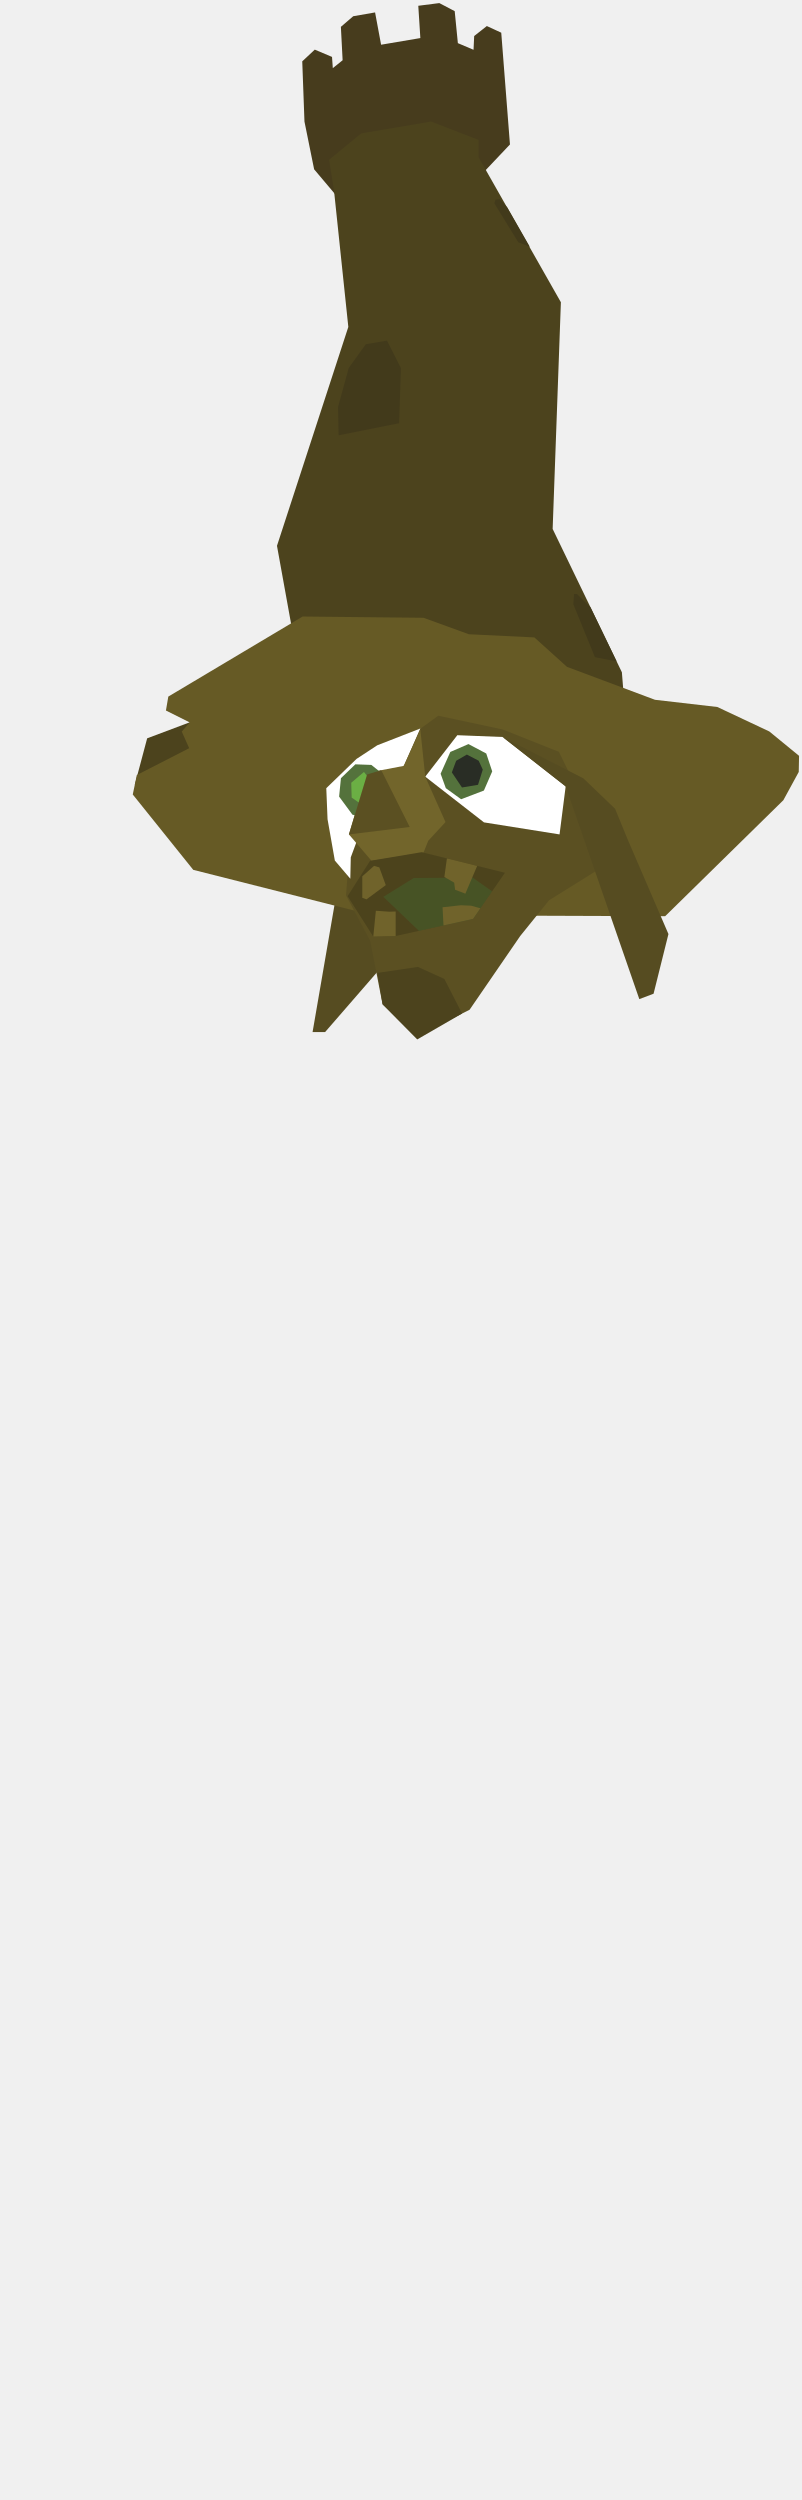
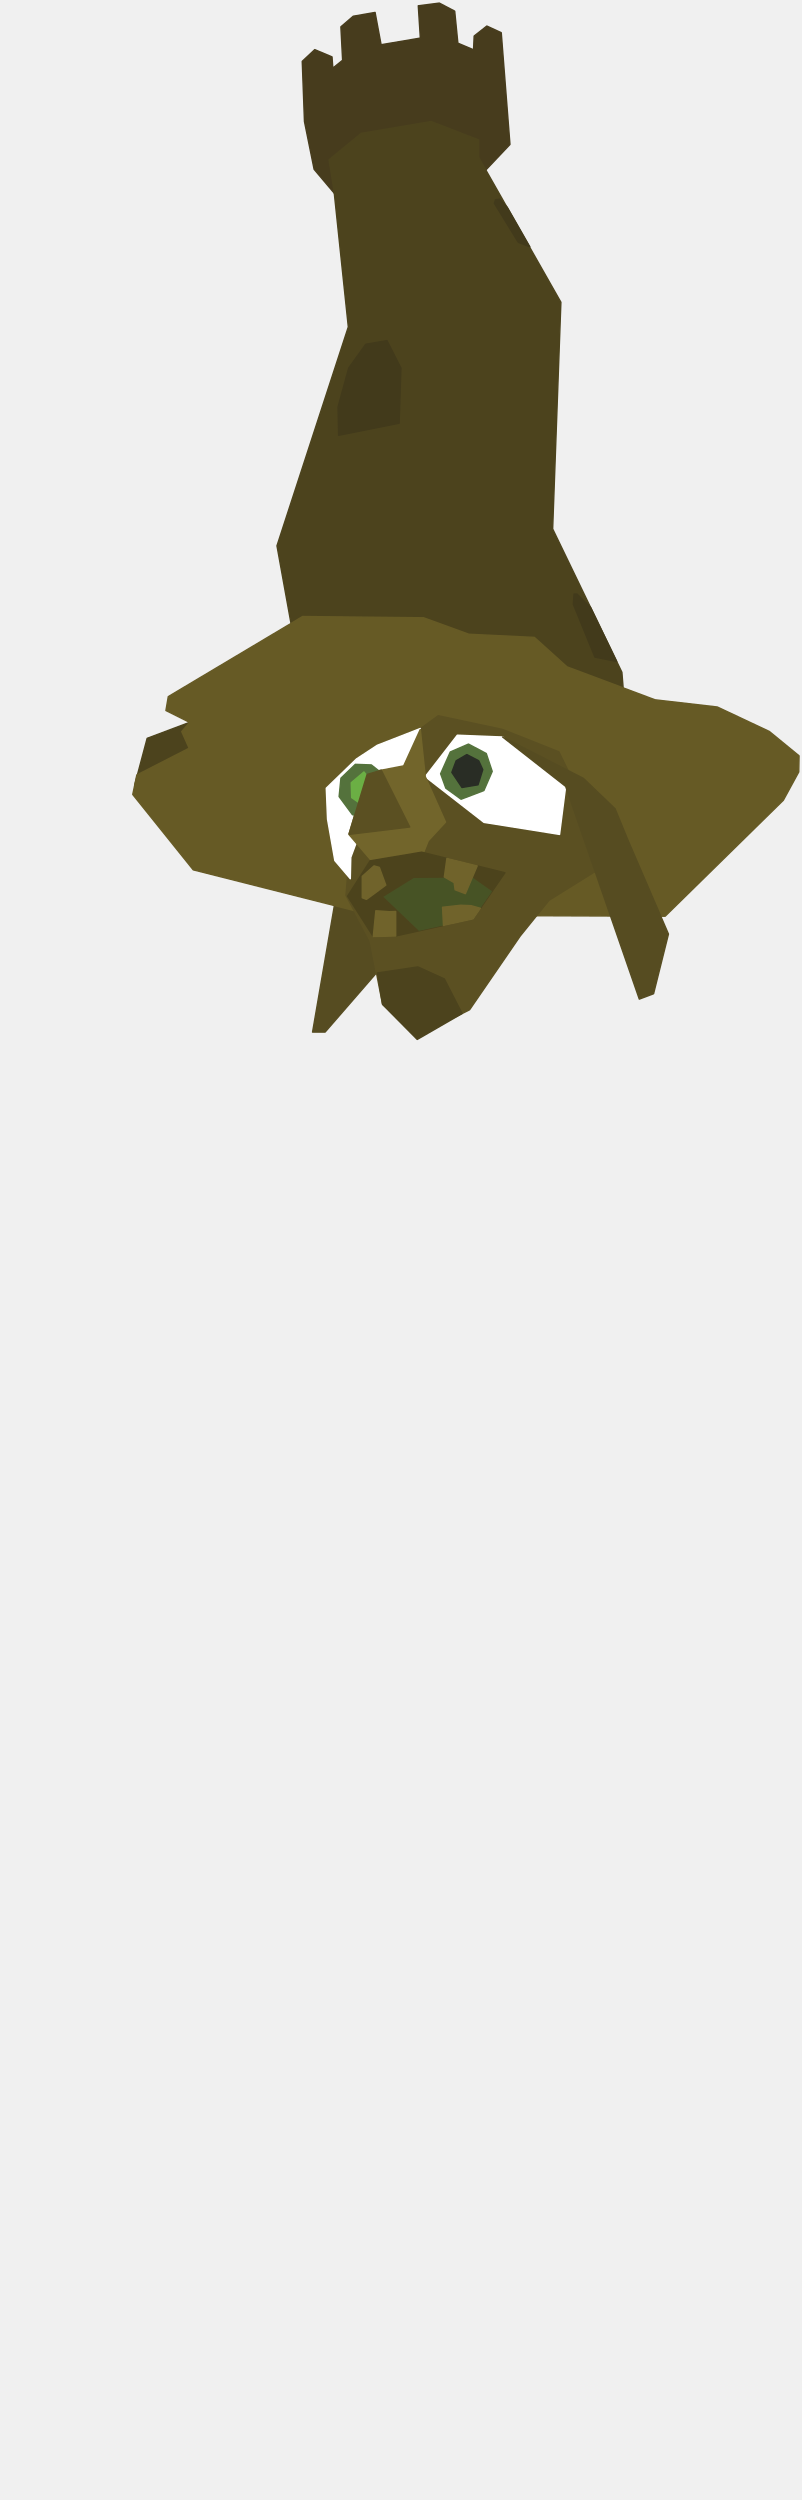
<svg xmlns="http://www.w3.org/2000/svg" viewBox="1128 -276 844 2632">
  <g id="_x32_">
-     <path fill="#564c21" d="M1489.24,624.09c-10.72,62.17-21.44,124.33-32.17,186.5h13.17c25.31-29.17,50.63-58.33,75.94-87.5l-56.94-99Z" />
-     <path fill="#473c1d" d="M1481.21-71.08l-22.5-26.67c-3.39-16.76-6.78-33.52-10.17-50.28-.78-21.13-1.56-42.26-2.33-63.39l13.17-12.33c6.06,2.56,12.11,5.11,18.17,7.67.28,3.94.56,7.89.83,11.83,3.44-2.78,6.89-5.56,10.33-8.33-.61-11.72-1.22-23.44-1.83-35.17,4.33-3.72,8.67-7.44,13-11.17,7.67-1.33,15.33-2.67,23-4,2.11,11.33,4.22,22.67,6.33,34,13.78-2.33,27.56-4.67,41.33-7-.72-11.33-1.44-22.67-2.17-34,7.39-.94,14.78-1.89,22.17-2.83,5.39,2.83,10.78,5.67,16.17,8.5,1.11,11.22,2.22,22.44,3.33,33.67,5.5,2.33,11,4.67,16.5,7,.22-4.83.44-9.67.67-14.5,4.44-3.5,8.89-7,13.33-10.5,5.06,2.33,10.11,4.67,15.17,7,3.06,39.22,6.11,78.44,9.17,117.67-13.67,14.44-27.33,28.89-41,43.33-47.56,3.17-95.11,6.33-142.67,9.5Z" />
-     <path fill="#4c431d" d="M1437.82,399.31c-6.07-33.56-12.15-67.11-18.22-100.67,25.04-76.81,50.07-153.63,75.11-230.44-5.04-48-10.07-96-15.11-144-1.7-10.67-3.41-21.33-5.11-32,11.26-9.26,22.52-18.52,33.78-27.78,24.52-4.15,49.04-8.3,73.56-12.44,16.67,6.44,33.33,12.89,50,19.33v18.22l86.67,152.67c-2.89,79.56-5.78,159.11-8.67,238.67,24.3,50.3,48.59,100.59,72.89,150.89,1.41,17.78,2.81,35.56,4.22,53.33-116.37-28.59-232.74-57.19-349.11-85.78h-.01Z" />
-     <path fill="#4c431d" d="M1353.82,474.64c-23.63,8.89-47.26,17.78-70.89,26.67-4.34,16.31-8.69,32.63-13.03,48.94,26.79-.91,53.57-1.81,80.36-2.72,1.19-24.3,2.37-48.59,3.56-72.89Z" />
-     <path fill="#665a25" d="M1519.85,687.44c-62.8-15.89-125.6-31.78-188.4-47.67-21.23-26.44-42.45-52.89-63.68-79.33,1.43-6.84,2.86-13.68,4.29-20.51,18.37-9.41,36.74-18.81,55.11-28.22l-7.81-17.51c2.78-3.22,5.56-6.44,8.33-9.67-8.33-4.17-16.67-8.33-25-12.5.83-4.89,1.67-9.78,2.5-14.67,47.13-28.09,94.26-56.19,141.39-84.28,42.44.44,84.89.89,127.33,1.33,15.89,5.78,31.78,11.56,47.67,17.33,23,1.11,46,2.22,69,3.33,11.44,10.33,22.89,20.67,34.33,31,30.89,11.56,61.78,23.11,92.67,34.67l65.64,7.59c18.23,8.58,36.46,17.16,54.7,25.74,10.44,8.56,20.89,17.11,31.33,25.67-.11,5.66-.22,11.32-.33,16.98-5.41,9.92-10.81,19.83-16.22,29.75-41.47,40.7-82.94,81.41-124.42,122.11-102.81-.38-205.62-.76-308.43-1.14h0Z" />
-     <path fill="#5b5022" d="M1500.5,601.84c-1.72,8-3.43,16-5.15,24-1.03,13.61-2.06,27.22-3.08,40.83l25.5,47.83c4.31,22.19,8.63,44.37,12.94,66.56,12.22,11.22,24.44,22.44,36.67,33.67,18.33-9.22,36.67-18.44,55-27.67,17.78-25.89,35.56-51.78,53.33-77.67,10.11-12.52,20.22-25.04,30.33-37.56,22.22-13.86,44.44-27.71,66.67-41.57-18.78-38.25-37.56-76.51-56.33-114.76-19.74-7.84-39.49-15.69-59.23-23.53-22.59-4.82-45.18-9.65-67.77-14.47-7.33,5.33-14.67,10.67-22,16-22.29,36.11-44.59,72.22-66.88,108.33h0Z" />
-     <path fill="#fff" d="M1480.52,629.98c-2.56-14.5-5.12-29-7.68-43.5-.44-10.89-.89-21.78-1.33-32.67,10.61-10.28,21.22-20.56,31.83-30.83,7.28-4.78,14.56-9.56,21.83-14.33,15.1-5.89,30.2-11.78,45.3-17.67-5.6,12.83-11.2,25.67-16.8,38.5-12.39,15.17-24.78,30.33-37.17,45.5-6.4,17.21-12.8,34.42-19.2,51.62-.17,7.5-.33,15-.5,22.5l-16.29-19.12h.01Z" />
-     <path fill="#fff" d="M1575.7,541.69c20.61,16.04,41.22,32.07,61.83,48.11,26.52,4.22,53.04,8.44,79.56,12.67,2.15-16.85,4.3-33.7,6.44-50.56-22.13-17.33-44.26-34.67-66.39-52l-47.67-1.89c-11.26,14.56-22.52,29.11-33.78,43.67h.01Z" />
-     <path fill="#72652b" d="M1552.99,530.33l-38.31,7.32c-6.44,21.61-12.89,43.21-19.33,64.82,7.94,9.27,15.89,18.54,23.83,27.81l54.67-8.62c1.67-4.17,3.33-8.33,5-12.5,6.06-6.56,12.11-13.11,18.17-19.67-7.1-15.93-14.21-31.86-21.31-47.79-1.74-16.57-3.48-33.14-5.22-49.71-5.83,12.78-11.66,25.56-17.49,38.34h-.01Z" />
-     <path fill="#564c21" d="M1742.24,543.48c11.11,10.67,22.22,21.33,33.33,32,4.37,10.67,8.74,21.33,13.11,32,14.35,33.3,28.7,66.59,43.06,99.89-5.22,20.94-10.44,41.89-15.67,62.83-5,1.89-10,3.78-15,5.67-8.78-25.33-17.56-50.67-26.33-76-17.07-49.32-34.13-98.64-51.2-147.96-22.13-17.33-44.26-34.67-66.39-52,28.36,14.52,56.73,29.05,85.09,43.57Z" />
-     <path fill="#54723c" d="M1516.68,586.32c-5.88-1.55-11.76-3.1-17.64-4.65-4.67-6.34-9.35-12.68-14.02-19.01.64-6.46,1.28-12.93,1.92-19.39,5.05-4.86,10.11-9.73,15.16-14.59,5.61.21,11.23.42,16.84.62,3.28,2.61,6.56,5.22,9.83,7.83,3.03,5.56,6.06,11.13,9.08,16.69-1.85,6.78-3.69,13.56-5.54,20.34-5.21,4.05-10.42,8.11-15.63,12.16h0Z" />
-     <path fill="#6baf44" d="M1498.26,563.73c3.71,2.56,7.43,5.11,11.14,7.67l10.63-9.33c.32-4.33.64-8.67.95-13-3.27-4.11-6.55-8.23-9.82-12.34-4.45,3.78-8.9,7.56-13.36,11.34.15,5.22.3,10.44.44,15.67h.02Z" />
-     <path fill="#54723c" d="M1591.87,538.61c3.41-7.66,6.82-15.31,10.22-22.97,6.37-2.76,12.74-5.52,19.11-8.28,6.24,3.31,12.49,6.62,18.73,9.93,2.09,6.28,4.18,12.57,6.27,18.85-2.92,6.72-5.84,13.43-8.76,20.15-8,3.05-16,6.1-24,9.15-5.36-3.89-10.72-7.78-16.08-11.67-1.83-5.05-3.66-10.11-5.48-15.16h-.01Z" />
-     <path fill="#5b5022" d="M1495.35,602.47c21.33-2.61,42.67-5.21,64-7.82-9.99-19.94-19.97-39.87-29.96-59.81-4.96,1.49-9.92,2.99-14.88,4.48-6.39,21.05-12.78,42.1-19.17,63.15" />
-     <path fill="#4c431c" d="M1493.93,667.51c7.89-12.41,15.78-24.82,23.67-37.24,18.11-3.03,36.22-6.06,54.33-9.1l87.67,21.67c-11.19,16.19-22.37,32.37-33.56,48.56-27.16,6.01-54.33,12.02-81.49,18.02-7.85.21-15.7.43-23.56.64-9.02-14.19-18.04-28.37-27.07-42.56h.01Z" />
-     <path fill="#292d25" d="M1614.37,553.07c-3.56-5.3-7.11-10.59-10.67-15.89,1.52-4.08,3.03-8.15,4.55-12.23,3.74-2.18,7.49-4.37,11.23-6.55,4.16,2.17,8.33,4.33,12.49,6.5,1.43,3.13,2.86,6.26,4.29,9.39-1.67,5.32-3.33,10.64-5,15.96l-16.89,2.82h0Z" />
+     <path fill="#564c21" stroke="#564c21" stroke-width="1.5" stroke-linejoin="round" d="M1489.24,624.09c-10.72,62.17-21.44,124.33-32.17,186.5h13.17c25.31-29.17,50.63-58.33,75.94-87.5l-56.94-99Z" />
+     <path fill="#473c1d" stroke="#473c1d" stroke-width="1.5" stroke-linejoin="round" d="M1481.21-71.08l-22.5-26.67c-3.39-16.76-6.78-33.52-10.17-50.28-.78-21.13-1.56-42.26-2.33-63.39l13.17-12.33c6.06,2.56,12.11,5.11,18.17,7.67.28,3.94.56,7.89.83,11.83,3.44-2.78,6.89-5.56,10.33-8.33-.61-11.72-1.22-23.44-1.83-35.17,4.33-3.72,8.67-7.44,13-11.17,7.67-1.33,15.33-2.67,23-4,2.11,11.33,4.22,22.67,6.33,34,13.78-2.33,27.56-4.67,41.33-7-.72-11.33-1.44-22.67-2.17-34,7.39-.94,14.78-1.89,22.17-2.83,5.39,2.83,10.78,5.67,16.17,8.5,1.11,11.22,2.22,22.44,3.33,33.67,5.5,2.33,11,4.67,16.5,7,.22-4.83.44-9.67.67-14.5,4.44-3.5,8.89-7,13.33-10.5,5.06,2.33,10.11,4.67,15.17,7,3.06,39.22,6.11,78.44,9.17,117.67-13.67,14.44-27.33,28.89-41,43.33-47.56,3.17-95.11,6.33-142.67,9.5Z" />
+     <path fill="#4c431d" stroke="#4c431d" stroke-width="1.5" stroke-linejoin="round" d="M1437.82,399.31c-6.07-33.56-12.15-67.11-18.22-100.67,25.04-76.81,50.07-153.63,75.11-230.44-5.04-48-10.07-96-15.11-144-1.7-10.67-3.41-21.33-5.11-32,11.26-9.26,22.52-18.52,33.78-27.78,24.52-4.15,49.04-8.3,73.56-12.44,16.67,6.44,33.33,12.89,50,19.33v18.22l86.67,152.67c-2.89,79.56-5.78,159.11-8.67,238.67,24.3,50.3,48.59,100.59,72.89,150.89,1.41,17.78,2.81,35.56,4.22,53.33-116.37-28.59-232.74-57.19-349.11-85.78h-.01Z" />
+     <path fill="#4c431d" stroke="#4c431d" stroke-width="1.5" stroke-linejoin="round" d="M1353.82,474.64c-23.63,8.89-47.26,17.78-70.89,26.67-4.34,16.31-8.69,32.63-13.03,48.94,26.79-.91,53.57-1.81,80.36-2.72,1.19-24.3,2.37-48.59,3.56-72.89Z" />
+     <path fill="#665a25" stroke="#665a25" stroke-width="1.5" stroke-linejoin="round" d="M1519.85,687.44c-62.8-15.89-125.6-31.78-188.4-47.67-21.23-26.44-42.45-52.89-63.68-79.33,1.43-6.84,2.86-13.68,4.29-20.51,18.37-9.41,36.74-18.81,55.11-28.22l-7.81-17.51c2.78-3.22,5.56-6.44,8.33-9.67-8.33-4.17-16.67-8.33-25-12.5.83-4.89,1.67-9.78,2.5-14.67,47.13-28.09,94.26-56.19,141.39-84.28,42.44.44,84.89.89,127.33,1.33,15.89,5.78,31.78,11.56,47.67,17.33,23,1.11,46,2.22,69,3.33,11.44,10.33,22.89,20.67,34.33,31,30.89,11.56,61.78,23.11,92.67,34.67l65.64,7.59c18.23,8.58,36.46,17.16,54.7,25.74,10.44,8.56,20.89,17.11,31.33,25.67-.11,5.66-.22,11.32-.33,16.98-5.41,9.92-10.81,19.83-16.22,29.75-41.47,40.7-82.94,81.41-124.42,122.11-102.81-.38-205.62-.76-308.43-1.14h0Z" />
+     <path fill="#5b5022" stroke="#5b5022" stroke-width="1.5" stroke-linejoin="round" d="M1500.5,601.84c-1.72,8-3.43,16-5.15,24-1.03,13.61-2.06,27.22-3.08,40.83l25.5,47.83c4.31,22.19,8.63,44.37,12.94,66.56,12.22,11.22,24.44,22.44,36.67,33.67,18.33-9.22,36.67-18.44,55-27.67,17.78-25.89,35.56-51.78,53.33-77.67,10.11-12.52,20.22-25.04,30.33-37.56,22.22-13.86,44.44-27.71,66.67-41.57-18.78-38.25-37.56-76.51-56.33-114.76-19.74-7.84-39.49-15.69-59.23-23.53-22.59-4.82-45.18-9.65-67.77-14.47-7.33,5.33-14.67,10.67-22,16-22.29,36.11-44.59,72.22-66.88,108.33h0Z" />
+     <path fill="#fff" stroke="#fff" stroke-width="1.5" stroke-linejoin="round" d="M1480.52,629.98c-2.56-14.5-5.12-29-7.68-43.5-.44-10.89-.89-21.78-1.33-32.67,10.61-10.28,21.22-20.56,31.83-30.83,7.28-4.78,14.56-9.56,21.83-14.33,15.1-5.89,30.2-11.78,45.3-17.67-5.6,12.83-11.2,25.67-16.8,38.5-12.39,15.17-24.78,30.33-37.17,45.5-6.4,17.21-12.8,34.42-19.2,51.62-.17,7.5-.33,15-.5,22.5l-16.29-19.12h.01Z" />
+     <path fill="#fff" stroke="#fff" stroke-width="1.5" stroke-linejoin="round" d="M1575.7,541.69c20.61,16.04,41.22,32.07,61.83,48.11,26.52,4.22,53.04,8.44,79.56,12.67,2.15-16.85,4.3-33.7,6.44-50.56-22.13-17.33-44.26-34.67-66.39-52l-47.67-1.89c-11.26,14.56-22.52,29.11-33.78,43.67h.01Z" />
+     <path fill="#72652b" stroke="#72652b" stroke-width="1.5" stroke-linejoin="round" d="M1552.99,530.33l-38.31,7.32c-6.44,21.61-12.89,43.21-19.33,64.82,7.94,9.27,15.89,18.54,23.83,27.81l54.67-8.62c1.67-4.17,3.33-8.33,5-12.5,6.06-6.56,12.11-13.11,18.17-19.67-7.1-15.93-14.21-31.86-21.31-47.79-1.74-16.57-3.48-33.14-5.22-49.71-5.83,12.78-11.66,25.56-17.49,38.34h-.01Z" />
+     <path fill="#564c21" stroke="#564c21" stroke-width="1.5" stroke-linejoin="round" d="M1742.24,543.48c11.11,10.67,22.22,21.33,33.33,32,4.37,10.67,8.74,21.33,13.11,32,14.35,33.3,28.7,66.59,43.06,99.89-5.22,20.94-10.44,41.89-15.67,62.83-5,1.89-10,3.78-15,5.67-8.78-25.33-17.56-50.67-26.33-76-17.07-49.32-34.13-98.64-51.2-147.96-22.13-17.33-44.26-34.67-66.39-52,28.36,14.52,56.73,29.05,85.09,43.57Z" />
+     <path fill="#54723c" stroke="#54723c" stroke-width="1.5" stroke-linejoin="round" d="M1516.68,586.32c-5.88-1.55-11.76-3.1-17.64-4.65-4.67-6.34-9.35-12.68-14.02-19.01.64-6.46,1.28-12.93,1.92-19.39,5.05-4.86,10.11-9.73,15.16-14.59,5.61.21,11.23.42,16.84.62,3.28,2.61,6.56,5.22,9.83,7.83,3.03,5.56,6.06,11.13,9.08,16.69-1.85,6.78-3.69,13.56-5.54,20.34-5.21,4.05-10.42,8.11-15.63,12.16h0Z" />
+     <path fill="#6baf44" stroke="#6baf44" stroke-width="1.5" stroke-linejoin="round" d="M1498.26,563.73c3.71,2.56,7.43,5.11,11.14,7.67l10.63-9.33c.32-4.33.64-8.67.95-13-3.27-4.11-6.55-8.23-9.82-12.34-4.45,3.78-8.9,7.56-13.36,11.34.15,5.22.3,10.44.44,15.67h.02Z" />
+     <path fill="#54723c" stroke="#54723c" stroke-width="1.5" stroke-linejoin="round" d="M1591.87,538.61c3.41-7.66,6.82-15.31,10.22-22.97,6.37-2.76,12.74-5.52,19.11-8.28,6.24,3.31,12.49,6.62,18.73,9.93,2.09,6.28,4.18,12.57,6.27,18.85-2.92,6.72-5.84,13.43-8.76,20.15-8,3.05-16,6.1-24,9.15-5.36-3.89-10.72-7.78-16.08-11.67-1.83-5.05-3.66-10.11-5.48-15.16h-.01Z" />
+     <path fill="#5b5022" stroke="#5b5022" stroke-width="1.5" stroke-linejoin="round" d="M1495.35,602.47c21.33-2.61,42.67-5.21,64-7.82-9.99-19.94-19.97-39.87-29.96-59.81-4.96,1.49-9.92,2.99-14.88,4.48-6.39,21.05-12.78,42.1-19.17,63.15" />
+     <path fill="#4c431c" stroke="#4c431c" stroke-width="1.5" stroke-linejoin="round" d="M1493.93,667.51c7.89-12.41,15.78-24.82,23.67-37.24,18.11-3.03,36.22-6.06,54.33-9.1l87.67,21.67c-11.19,16.19-22.37,32.37-33.56,48.56-27.16,6.01-54.33,12.02-81.49,18.02-7.85.21-15.7.43-23.56.64-9.02-14.19-18.04-28.37-27.07-42.56h.01Z" />
+     <path fill="#292d25" stroke="#292d25" stroke-width="1.5" stroke-linejoin="round" d="M1614.37,553.07c-3.56-5.3-7.11-10.59-10.67-15.89,1.52-4.08,3.03-8.15,4.55-12.23,3.74-2.18,7.49-4.37,11.23-6.55,4.16,2.17,8.33,4.33,12.49,6.5,1.43,3.13,2.86,6.26,4.29,9.39-1.67,5.32-3.33,10.64-5,15.96l-16.89,2.82h0Z" />
    <path fill="#3e7136" opacity=".35" d="M1531.59,668.19c10.67-6.61,21.33-13.22,32-19.83,20.67-.14,41.33-.28,62-.42,6.83,4.82,13.66,9.65,20.49,14.47-6.68,9.66-13.36,19.33-20.03,28.99-19,4.2-38,8.41-57,12.61-12.48-11.94-24.97-23.88-37.45-35.82h-.01Z" />
-     <path fill="#70632b" d="M1509.41,646.62v22.56c1.47.56,2.94,1.11,4.41,1.67,6.78-5,13.56-10,20.33-15-2.27-6.22-4.54-12.44-6.81-18.67-1.86-.52-3.71-1.04-5.57-1.56-4.12,3.67-8.25,7.33-12.37,11h.01Z" />
-     <path fill="#70632b" d="M1598.51,627.75c-.9,6.51-1.79,13.03-2.69,19.54,3.44,1.98,6.89,3.96,10.33,5.94.33,2.5.67,5,1,7.5l10.78,4.11c4.15-9.74,8.3-19.48,12.44-29.22-10.62-2.63-21.24-5.25-31.86-7.88h0Z" />
-     <path fill="#70632b" d="M1544.55,709.42v-25.8c-2.21.07-4.42.15-6.62.22-4.74-.33-9.48-.67-14.22-1-.9,9.07-1.81,18.15-2.71,27.22,7.85-.21,15.7-.43,23.56-.64h-.01Z" />
-     <path fill="#70632b" d="M1594.91,698.29c-.33-6.37-.65-12.74-.98-19.12,6.39-.7,12.78-1.41,19.17-2.11,3.61.15,7.22.3,10.83.44,3.26.91,6.51,1.82,9.77,2.73-2.55,3.72-5.11,7.44-7.66,11.16-10.38,2.3-20.76,4.6-31.13,6.89h0Z" />
-     <path fill="#4c431d" d="M1614.49,791.03c-6.22-12.14-12.45-24.27-18.67-36.41-9.3-4.22-18.59-8.44-27.89-12.67l-42.56,6.33c1.81,11.07,3.63,22.15,5.44,33.22,12.15,12.27,24.3,24.54,36.44,36.81,15.74-9.09,31.48-18.19,47.23-27.28h.01Z" />
-     <path fill="#423a1b" d="M1484.49,182.31c21.24-4.24,42.48-8.48,63.72-12.72.63-19.37,1.26-38.74,1.89-58.11-4.89-9.63-9.78-19.26-14.67-28.89-7.44,1.26-14.89,2.52-22.33,3.78l-18,25.11c-3.74,13.67-7.48,27.33-11.22,41,.2,9.94.41,19.89.61,29.83Z" />
-     <path fill="#423a1b" d="M1754.35,415.89c7.62,1.49,15.24,2.99,22.86,4.48-9.15-18.95-18.31-37.9-27.46-56.85-4.77-4.71-9.54-9.42-14.32-14.13h-3.08c-.25,3.61-.5,7.22-.75,10.83,7.58,18.56,15.17,37.11,22.75,55.67h0Z" />
-     <path fill="#423a1b" d="M1648.46-61.92c8.42,13.69,16.83,27.39,25.25,41.08,4.03,1.56,8.06,3.11,12.08,4.67-7.92-13.83-15.83-27.67-23.75-41.5-2.67-2.89-5.33-5.78-8-8.67-1.47.19-2.94.39-4.42.58-.39,1.28-.78,2.56-1.17,3.83h.01Z" />
+     <path fill="#70632b" stroke="#70632b" stroke-width="1.5" stroke-linejoin="round" d="M1509.41,646.62v22.56c1.47.56,2.94,1.11,4.41,1.67,6.78-5,13.56-10,20.33-15-2.27-6.22-4.54-12.44-6.81-18.67-1.86-.52-3.71-1.04-5.57-1.56-4.12,3.67-8.25,7.33-12.37,11h.01Z" />
+     <path fill="#70632b" stroke="#70632b" stroke-width="1.5" stroke-linejoin="round" d="M1598.51,627.75c-.9,6.51-1.79,13.03-2.69,19.54,3.44,1.98,6.89,3.96,10.33,5.94.33,2.5.67,5,1,7.5l10.78,4.11c4.15-9.74,8.3-19.48,12.44-29.22-10.62-2.63-21.24-5.25-31.86-7.88h0Z" />
+     <path fill="#70632b" stroke="#70632b" stroke-width="1.5" stroke-linejoin="round" d="M1544.55,709.42v-25.8c-2.21.07-4.42.15-6.62.22-4.74-.33-9.48-.67-14.22-1-.9,9.07-1.81,18.15-2.71,27.22,7.85-.21,15.7-.43,23.56-.64h-.01Z" />
+     <path fill="#70632b" stroke="#70632b" stroke-width="1.5" stroke-linejoin="round" d="M1594.91,698.29c-.33-6.37-.65-12.74-.98-19.12,6.39-.7,12.78-1.41,19.17-2.11,3.61.15,7.22.3,10.83.44,3.26.91,6.51,1.82,9.77,2.73-2.55,3.72-5.11,7.44-7.66,11.16-10.38,2.3-20.76,4.6-31.13,6.89h0Z" />
+     <path fill="#4c431d" stroke="#4c431d" stroke-width="1.5" stroke-linejoin="round" d="M1614.49,791.03c-6.22-12.14-12.45-24.27-18.67-36.41-9.3-4.22-18.59-8.44-27.89-12.67l-42.56,6.33c1.81,11.07,3.63,22.15,5.44,33.22,12.15,12.27,24.3,24.54,36.44,36.81,15.74-9.09,31.48-18.19,47.23-27.28h.01Z" />
+     <path fill="#423a1b" stroke="#423a1b" stroke-width="1.5" stroke-linejoin="round" d="M1484.49,182.31c21.24-4.24,42.48-8.48,63.72-12.72.63-19.37,1.26-38.74,1.89-58.11-4.89-9.63-9.78-19.26-14.67-28.89-7.44,1.26-14.89,2.52-22.33,3.78l-18,25.11c-3.74,13.67-7.48,27.33-11.22,41,.2,9.94.41,19.89.61,29.83Z" />
+     <path fill="#423a1b" stroke="#423a1b" stroke-width="1.5" stroke-linejoin="round" d="M1754.35,415.89c7.62,1.49,15.24,2.99,22.86,4.48-9.15-18.95-18.31-37.9-27.46-56.85-4.77-4.71-9.54-9.42-14.32-14.13h-3.08c-.25,3.61-.5,7.22-.75,10.83,7.58,18.56,15.17,37.11,22.75,55.67h0Z" />
+     <path fill="#423a1b" stroke="#423a1b" stroke-width="1.5" stroke-linejoin="round" d="M1648.46-61.92c8.42,13.69,16.83,27.39,25.25,41.08,4.03,1.56,8.06,3.11,12.08,4.67-7.92-13.83-15.83-27.67-23.75-41.5-2.67-2.89-5.33-5.78-8-8.67-1.47.19-2.94.39-4.42.58-.39,1.28-.78,2.56-1.17,3.83h.01Z" />
  </g>
</svg>
